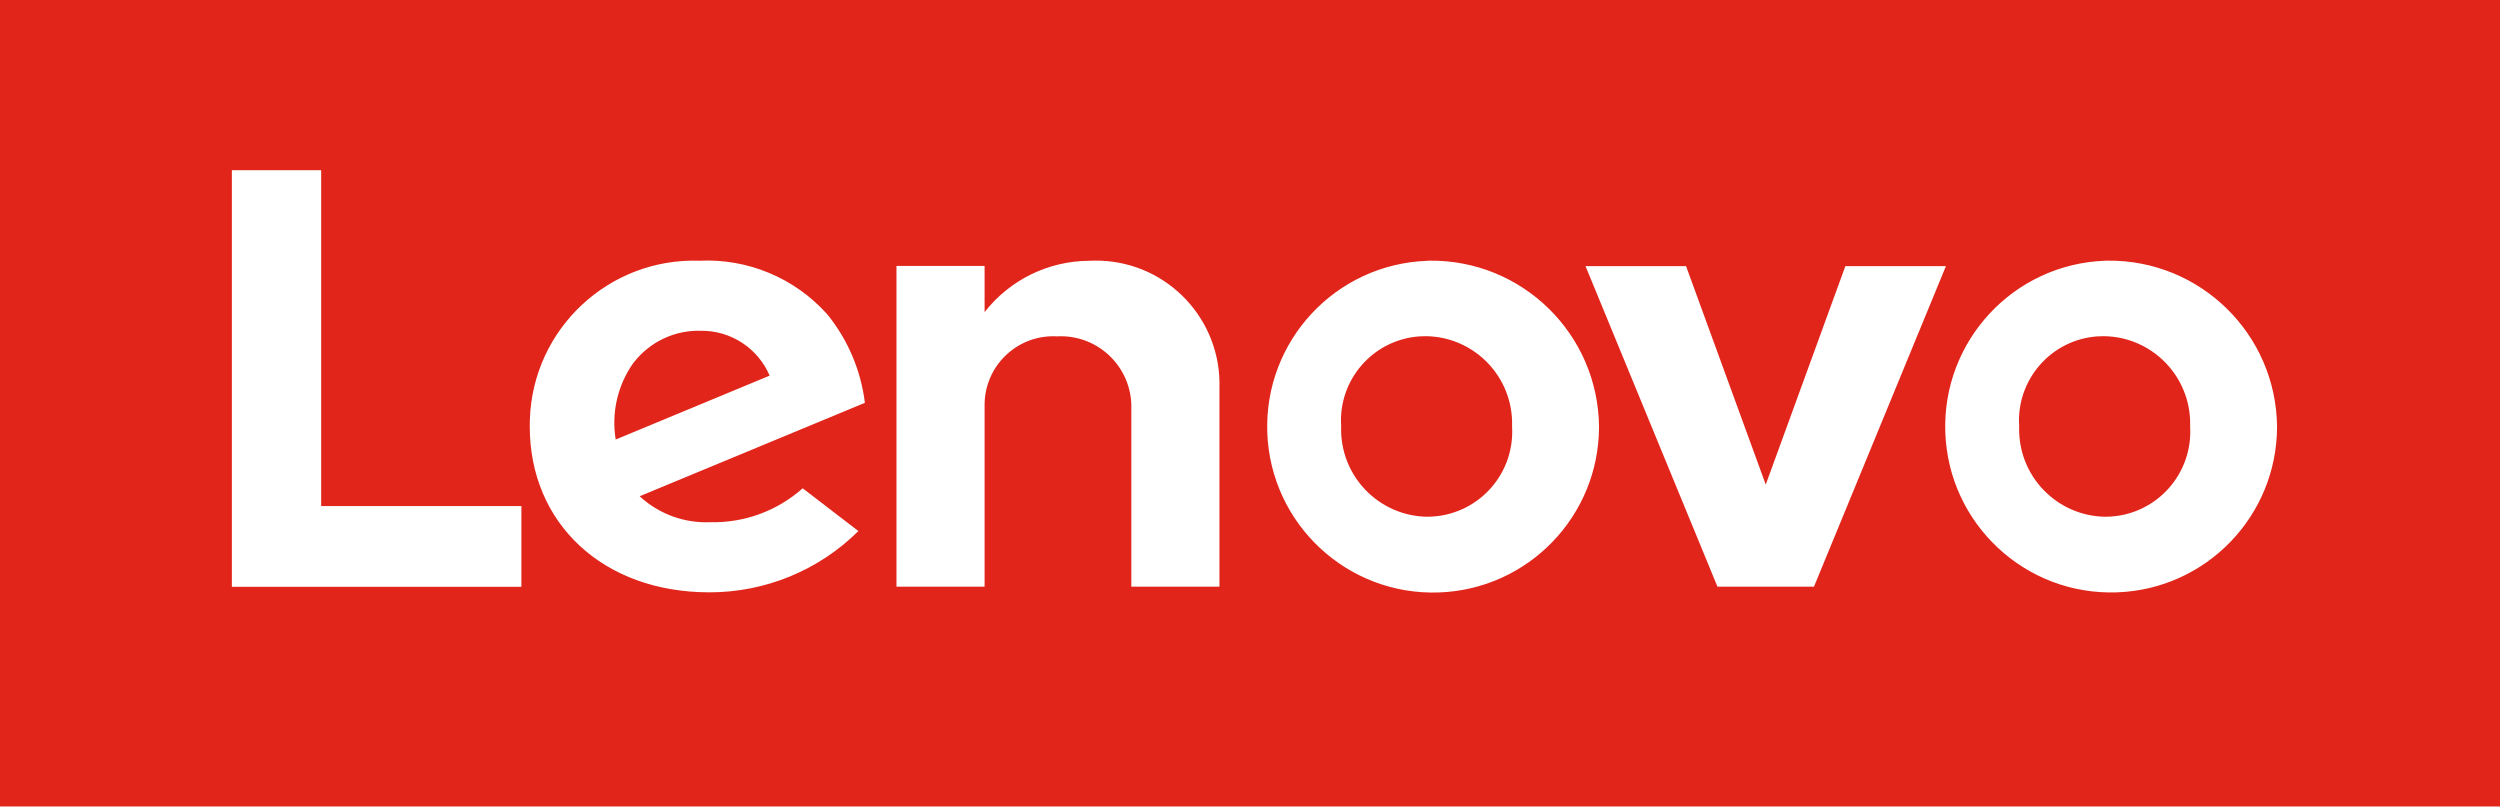
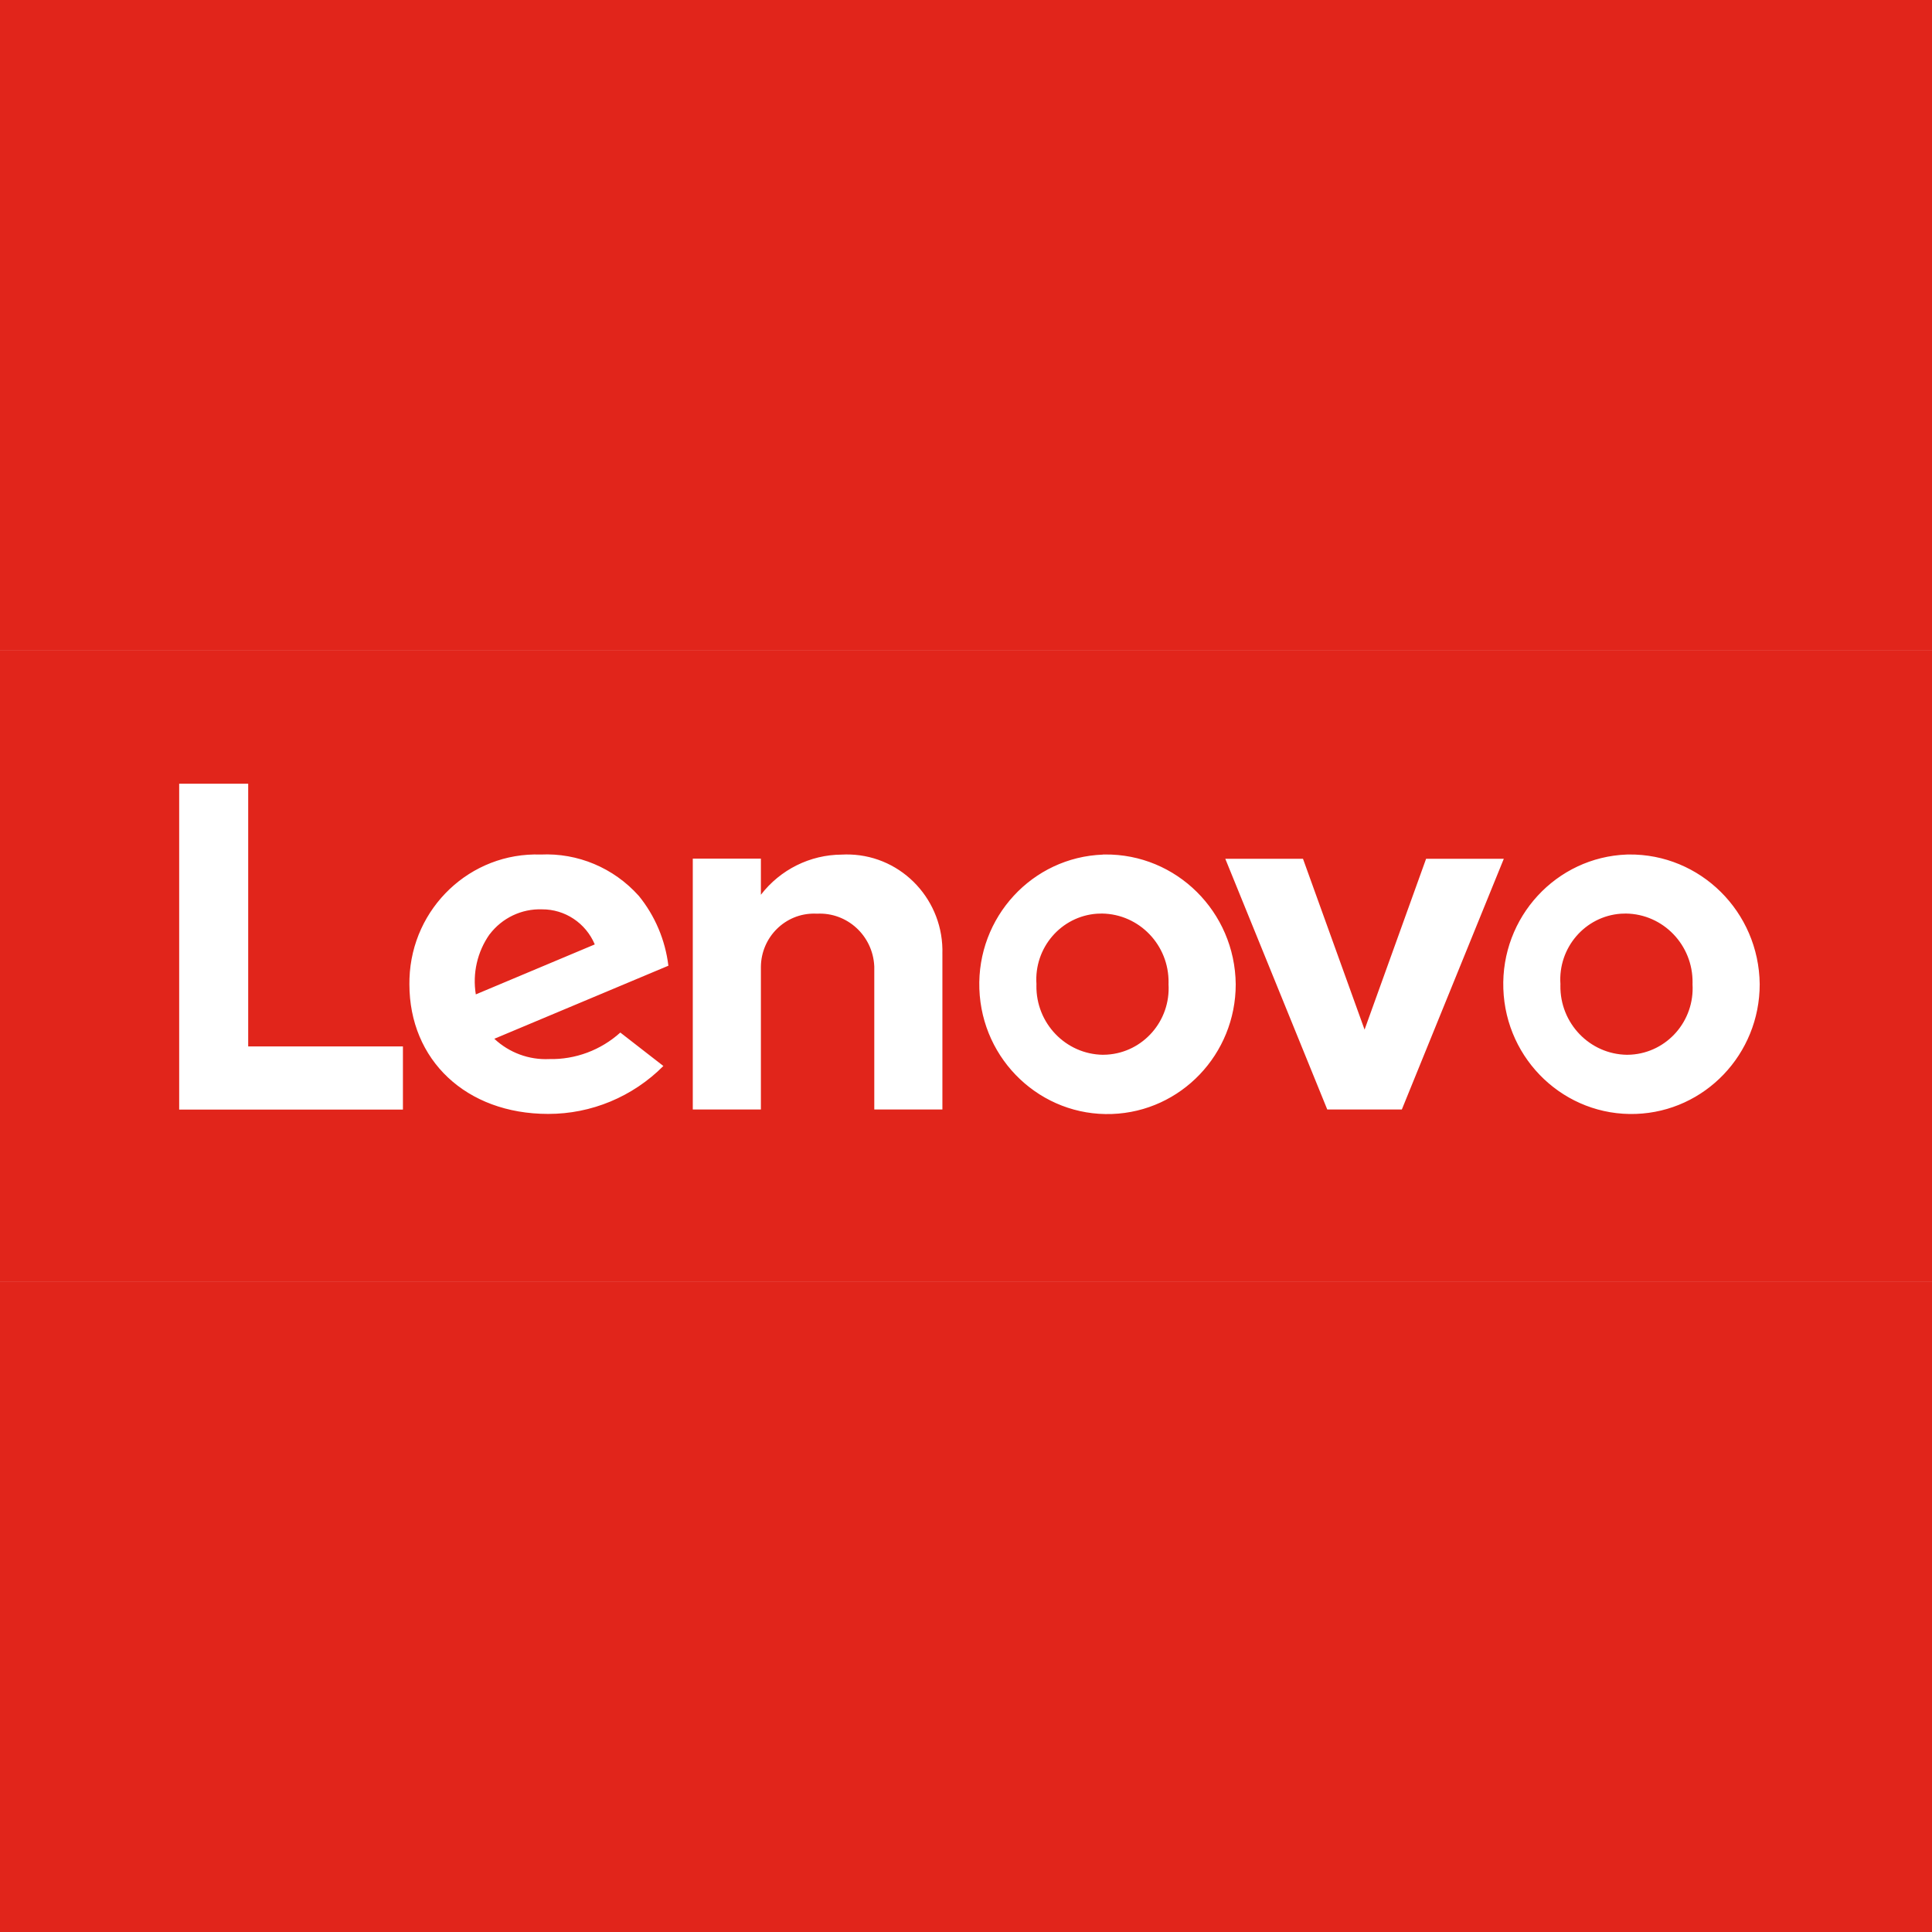
- <svg xmlns="http://www.w3.org/2000/svg" id="lenovo-logo-main-red" version="1.1" viewBox="0 0 1024 330.32">
+ <svg xmlns="http://www.w3.org/2000/svg" version="1.1" viewBox="0 0 1024 1024">
  <defs>
    <style>
      .st0 {
        fill: #fff;
      }

      .st1 {
        fill: #e1251b;
      }
    </style>
  </defs>
-   <g id="masthead-logo-lenovo-red">
-     <g id="LenovoLogo-POS-1Color">
-       <rect id="mask" class="st0" width="1024" height="330.32" />
-       <path id="logo-red" class="st1" d="M0,330.32V0h1024v330.32H0ZM213.56,207.28h-82.01V69.71h-36.58v170.64h118.59v-33.07ZM338.49,128.35c-13.23-14.58-32.27-22.49-51.93-21.56-37.14-1.26-68.27,27.83-69.53,64.97-.03.98-.05,1.97-.04,2.95,0,39.64,29.99,67.91,73.56,67.91,22.87.03,44.82-8.99,61.05-25.1l-22.82-17.52c-10.34,9.22-23.8,14.19-37.66,13.89-10.74.5-21.23-3.33-29.12-10.63l92.26-38.26c-1.65-13.47-7.11-26.19-15.74-36.66h-.04ZM499.48,158.98c.91-27.92-20.99-51.3-48.91-52.21-1.49-.05-2.97-.03-4.46.05-16.74.08-32.52,7.83-42.82,21.03v-18.92h-36.1v131.37h36.1v-74.76c.19-15.56,12.96-28.01,28.52-27.81.4,0,.81.02,1.21.04,15.94-.82,29.53,11.44,30.35,27.38,0,.13.01.26.02.39v74.76h36.1v-81.34.02ZM584.6,106.83c-37.51,1.33-66.85,32.81-65.52,70.32,1.33,37.51,32.81,66.85,70.32,65.52,36.58-1.29,65.56-31.33,65.56-67.93-.39-37.93-31.44-68.36-69.37-67.97-.33,0-.67,0-1,.02v.04ZM755.86,109.01l-32.61,89.47-32.64-89.47h-41.18l54.05,131.3h39.52l54.05-131.3h-41.19ZM862.32,106.79c-37.51,1.33-66.85,32.81-65.52,70.32,1.33,37.51,32.81,66.85,70.32,65.52,36.58-1.29,65.56-31.33,65.56-67.93-.41-37.93-31.48-68.34-69.41-67.93-.32,0-.64,0-.96.02ZM862.32,211.66c-19.76-.28-35.55-16.52-35.28-36.28,0-.23,0-.47.02-.7-1.34-19.04,13.02-35.57,32.06-36.9.89-.06,1.79-.09,2.69-.08,19.76.28,35.55,16.52,35.28,36.28,0,.24,0,.47-.02.71,1.18,19.2-13.42,35.72-32.62,36.9-.71.04-1.43.07-2.14.07v.02ZM584.6,211.66c-19.76-.28-35.55-16.52-35.28-36.28,0-.23,0-.47.02-.7-1.33-19.05,13.03-35.57,32.08-36.9.9-.06,1.8-.09,2.7-.08,19.76.29,35.54,16.55,35.24,36.31,0,.22,0,.44-.02.66,1.19,19.2-13.41,35.72-32.6,36.91-.72.04-1.44.07-2.16.07v.02ZM259.52,148.57c6.6-8.58,16.93-13.45,27.75-13.08,12.17-.07,23.2,7.17,27.97,18.37l-63.05,26.17c-1.82-11.03.8-22.34,7.29-31.45h.04Z" />
+   <rect class="st1" width="1024" height="1024" />
+   <g id="_图层_1" data-name="图层_1">
+     <g id="masthead-logo-lenovo-red">
+       <g id="LenovoLogo-POS-1Color">
+         <rect id="mask" class="st0" y="344.84" width="1024" height="334.32" />
+         <path id="logo-red" class="st1" d="M0,679.16v-334.32h1024v334.32H0ZM213.56,554.63h-82.01v-139.24h-36.58v172.71h118.59v-33.47h0ZM338.49,474.74c-13.23-14.76-32.27-22.76-51.93-21.82-37.14-1.28-68.27,28.17-69.53,65.76-.03.99-.05,1.99-.04,2.99,0,40.12,29.99,68.73,73.56,68.73,22.87.03,44.82-9.1,61.05-25.4l-22.82-17.73c-10.34,9.33-23.8,14.36-37.66,14.06-10.74.51-21.23-3.37-29.12-10.76l92.26-38.72c-1.65-13.63-7.11-26.51-15.74-37.1h-.04.01ZM499.48,505.75c.91-28.26-20.99-51.92-48.91-52.84-1.49-.05-2.97-.03-4.46.05-16.74.08-32.52,7.92-42.82,21.28v-19.15h-36.1v132.96h36.1v-75.67c.19-15.75,12.96-28.35,28.52-28.15.4,0,.81.02,1.21.04,15.94-.83,29.53,11.58,30.35,27.71,0,.13.01.26.02.39v75.67h36.1v-82.32.02h0ZM584.6,452.96c-37.51,1.35-66.85,33.21-65.52,71.17,1.33,37.96,32.81,67.66,70.32,66.31,36.58-1.31,65.56-31.71,65.56-68.75-.39-38.39-31.44-69.19-69.37-68.79-.33,0-.67,0-1,.02v.04h.01ZM755.86,455.17l-32.61,90.55-32.64-90.55h-41.18l54.05,132.89h39.52l54.05-132.89s-41.19,0-41.19,0ZM862.32,452.92c-37.51,1.35-66.85,33.21-65.52,71.17,1.33,37.96,32.81,67.66,70.32,66.31,36.58-1.31,65.56-31.71,65.56-68.75-.41-38.39-31.48-69.17-69.41-68.75-.32,0-.64,0-.96.02h.01ZM862.32,559.06c-19.76-.28-35.55-16.72-35.28-36.72,0-.23,0-.48.02-.71-1.34-19.27,13.02-36,32.06-37.35.89-.06,1.79-.09,2.69-.08,19.76.28,35.55,16.72,35.28,36.72,0,.24,0,.48-.02.72,1.18,19.43-13.42,36.15-32.62,37.35-.71.04-1.43.07-2.14.07v.02-.02ZM584.6,559.06c-19.76-.28-35.55-16.72-35.28-36.72,0-.23,0-.48.02-.71-1.33-19.28,13.03-36,32.08-37.35.9-.06,1.8-.09,2.7-.08,19.76.29,35.54,16.75,35.24,36.75,0,.22,0,.45-.02.67,1.19,19.43-13.41,36.15-32.6,37.36-.72.04-1.44.07-2.16.07v.02h.02ZM259.52,495.21c6.6-8.68,16.93-13.61,27.75-13.24,12.17-.07,23.2,7.26,27.97,18.59l-63.05,26.49c-1.82-11.16.8-22.61,7.29-31.83h.04Z" />
+       </g>
    </g>
  </g>
</svg>
